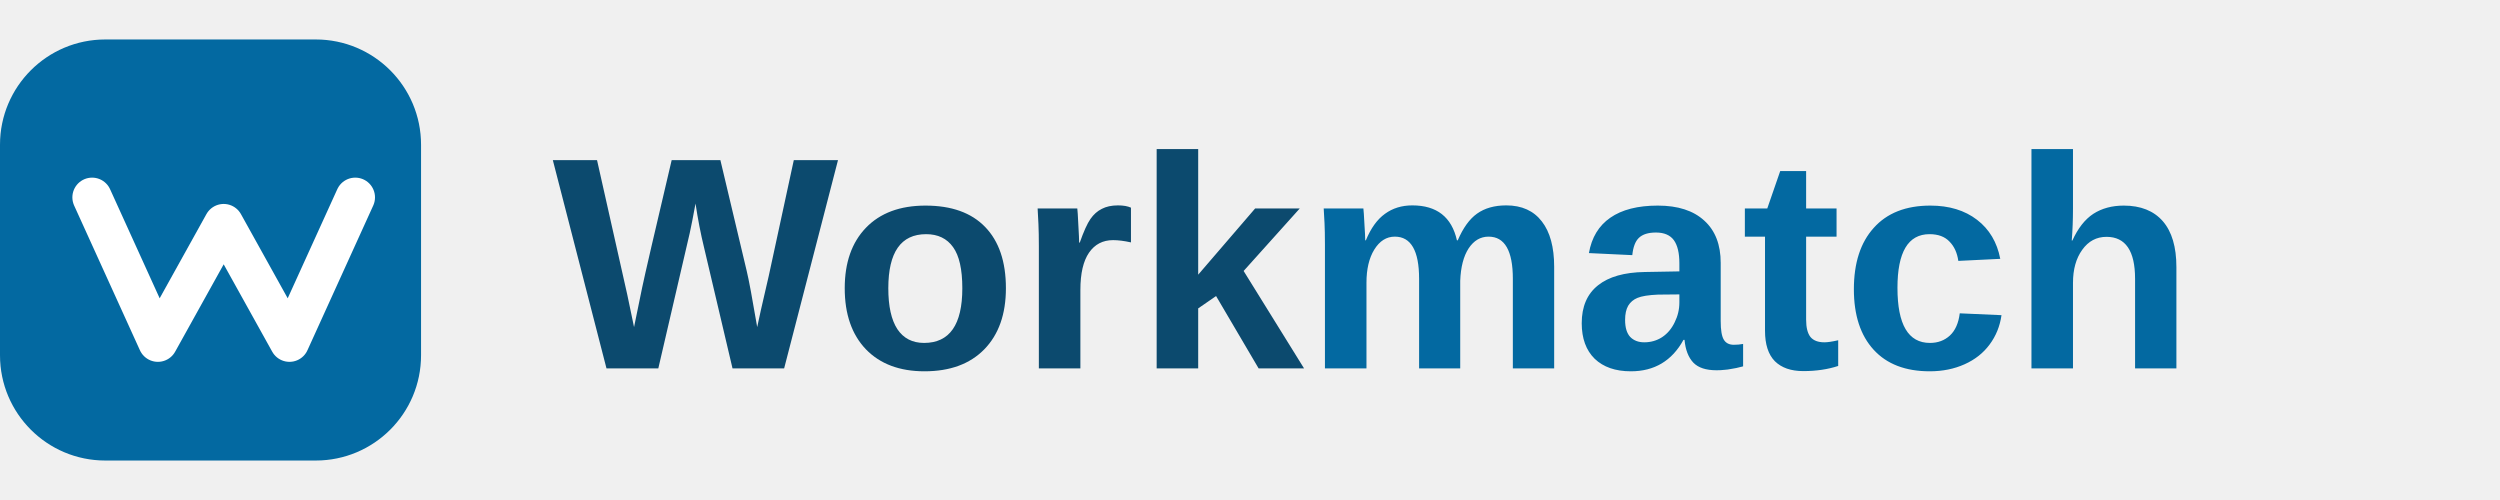
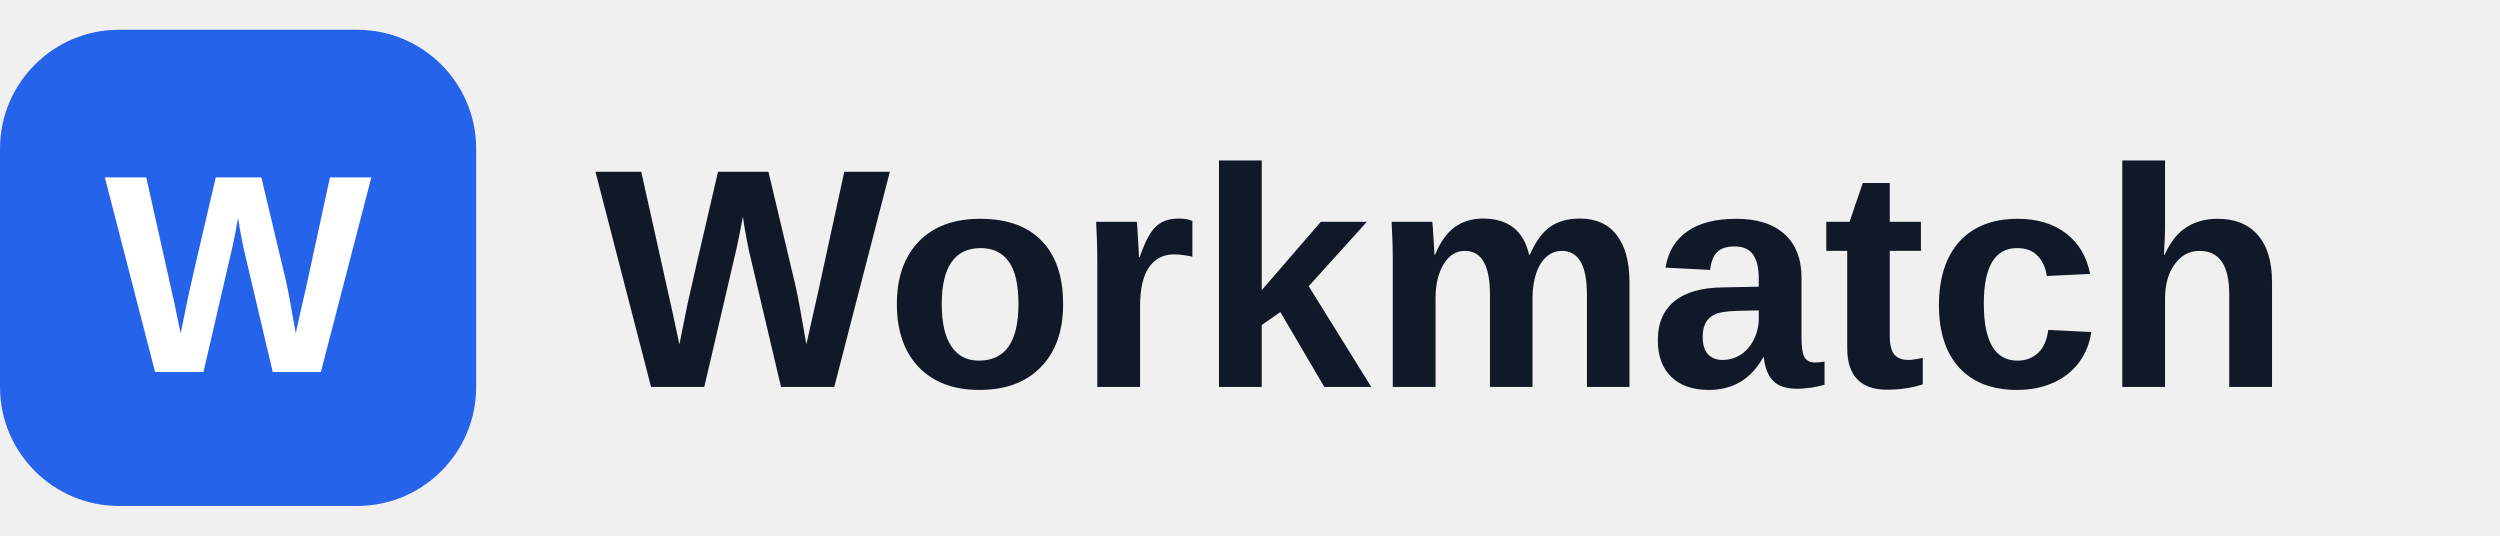
- <svg xmlns="http://www.w3.org/2000/svg" width="190" height="38" viewBox="0 0 190 38">
-   <rect x="0" y="3" width="32" height="32" rx="8" fill="#0369A1" />
-   <path d="m7 15 5 11 5-9 5 9 5-11" fill="none" stroke="#fff" stroke-width="3" stroke-linecap="round" stroke-linejoin="round" />
-   <text x="42" y="28" font-family="Arial,sans-serif" font-size="23" font-weight="700" fill="#0C4A6E">Work<tspan fill="#0369A1">match</tspan>
-   </text>
+ <svg xmlns="http://www.w3.org/2000/svg" width="168" height="36" viewBox="0 0 168 36">
+   <rect x="0" y="2" width="32" height="32" rx="8" fill="#2563EB" />
+   <text x="16" y="25" text-anchor="middle" font-family="Arial,Helvetica,sans-serif" font-size="19" font-weight="700" fill="#fff">W</text>
+   <text x="40" y="26" font-family="Arial,Helvetica,sans-serif" font-size="21" font-weight="700" fill="#111827">Workmatch</text>
</svg>
